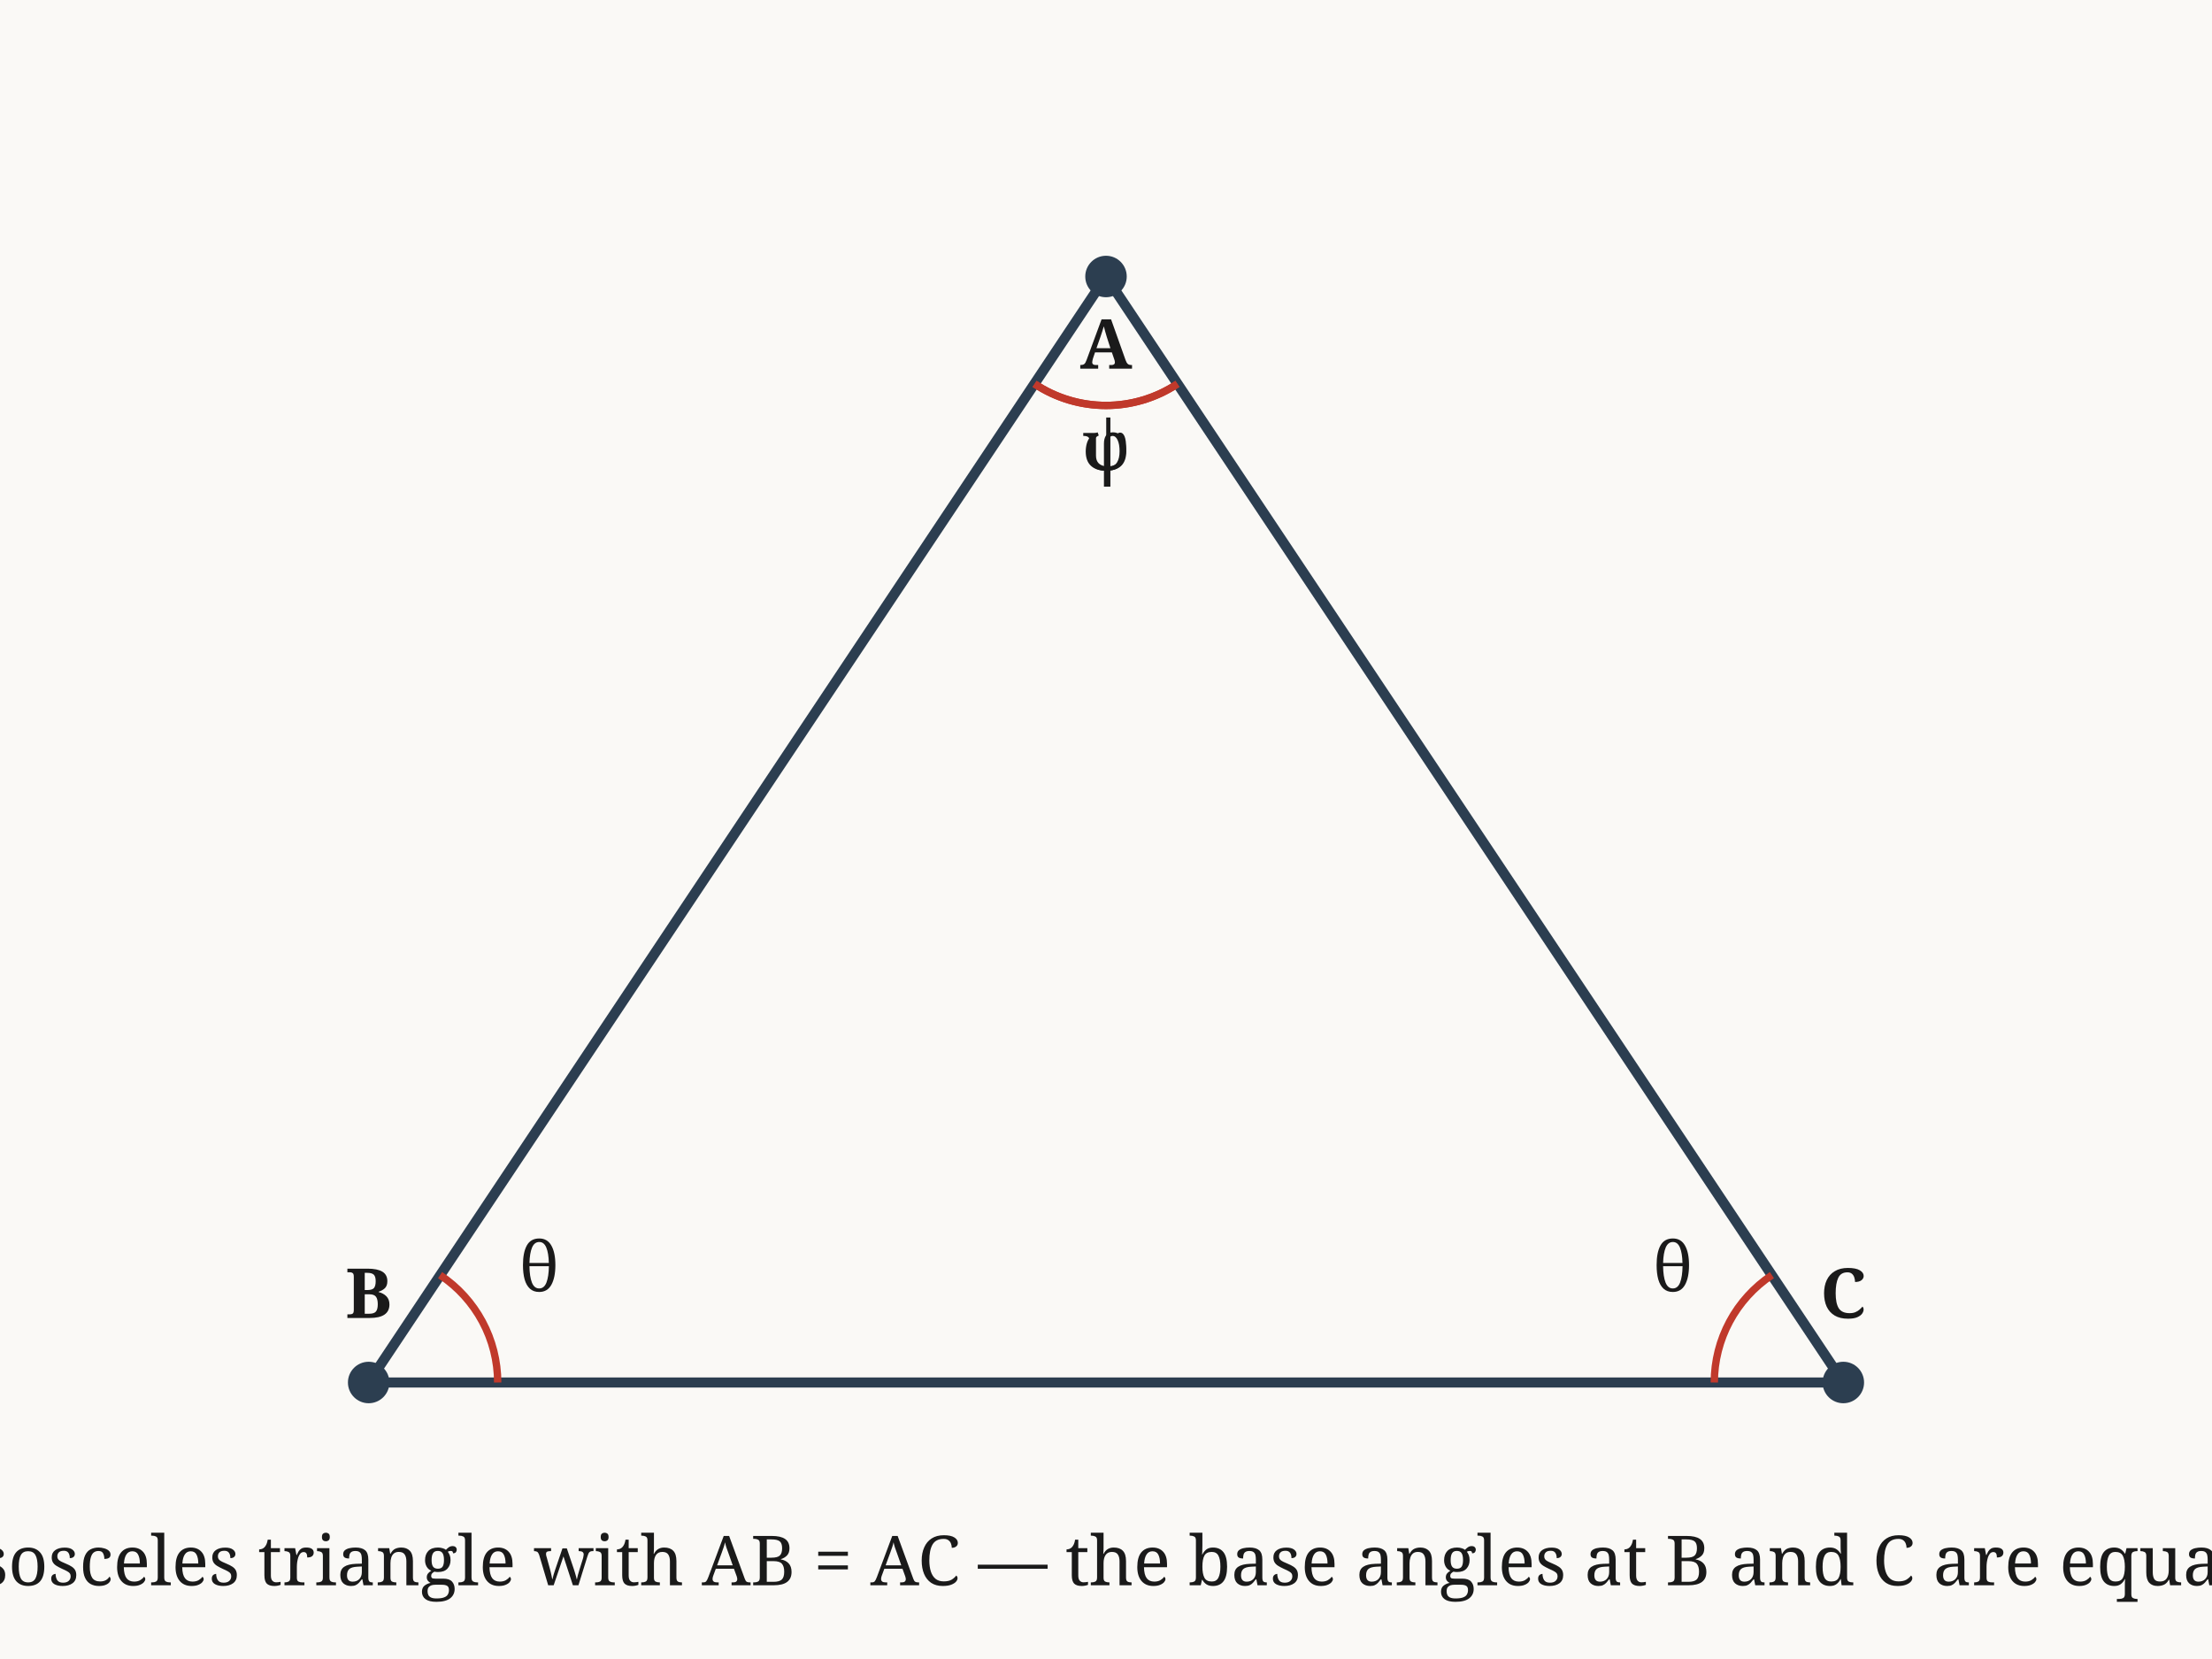
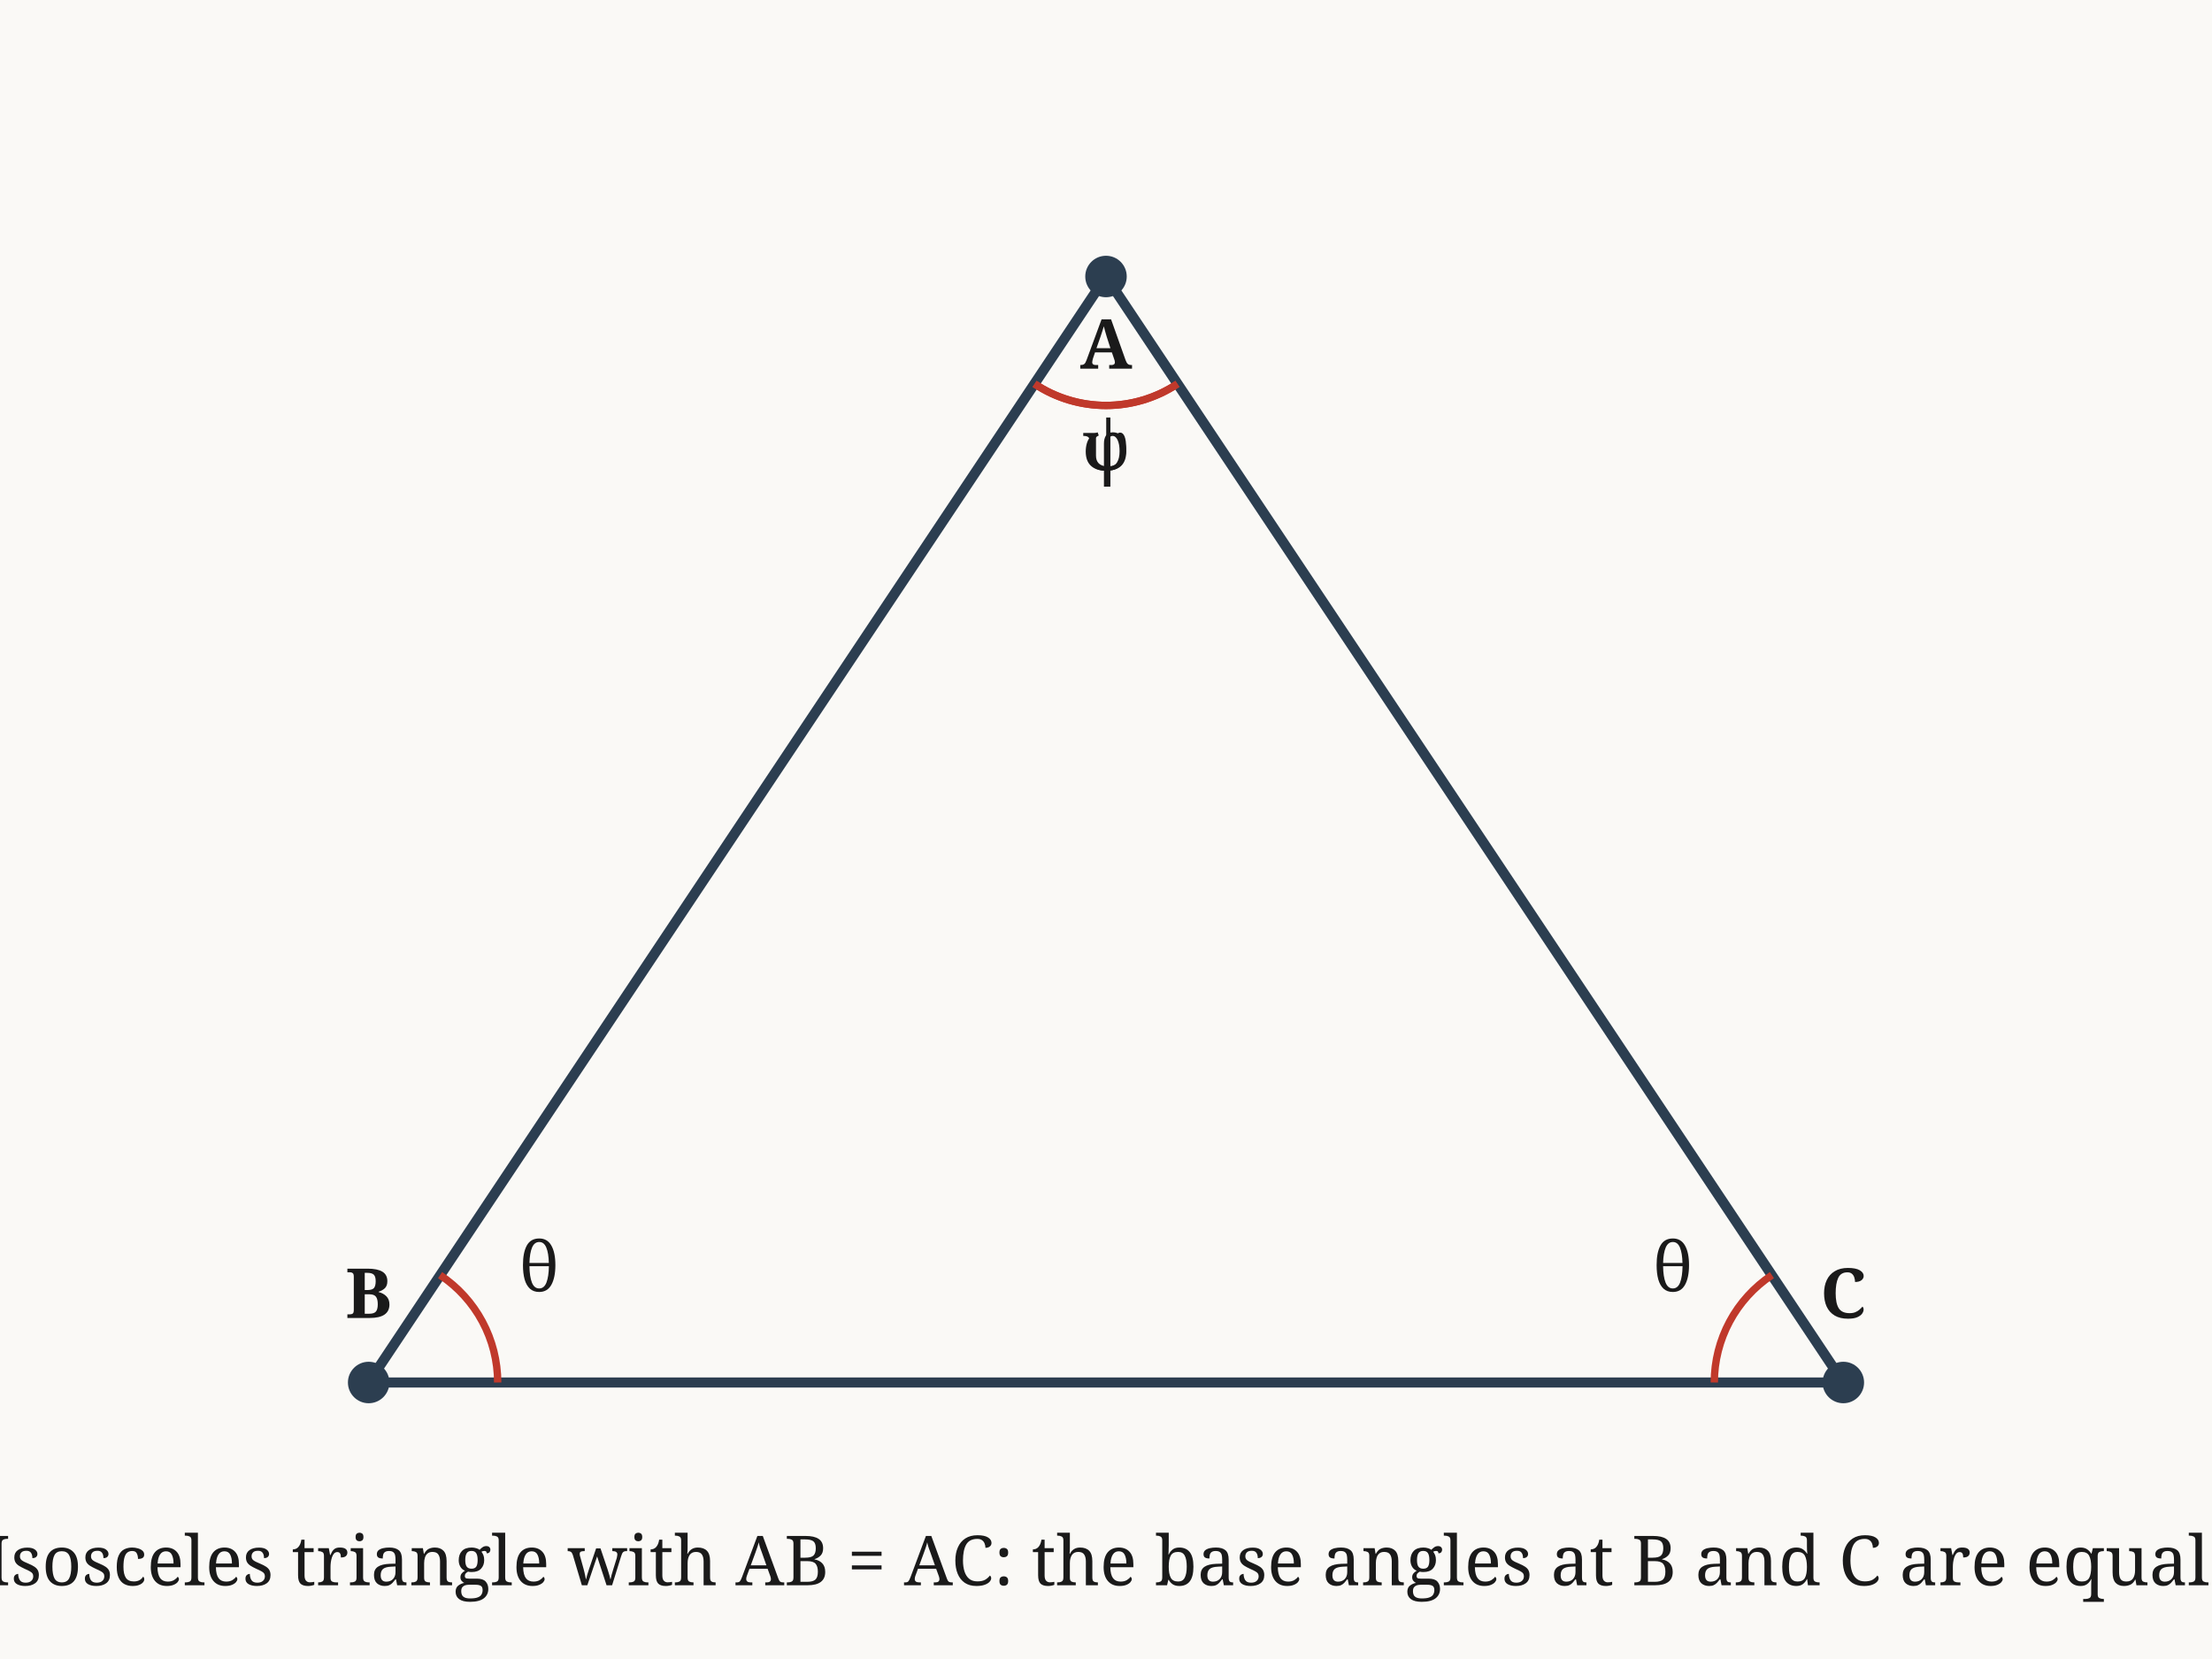
<svg xmlns="http://www.w3.org/2000/svg" viewBox="0 0 480 360" width="480" height="360">
  <style>text{font-family:Georgia,serif;font-size:15px;fill:#1a1a1a}</style>
  <rect width="100%" height="100%" fill="#faf9f6" />
  <line x1="240.0" y1="60.0" x2="80.0" y2="300.0" stroke="#2c3e50" stroke-width="2.2" stroke-linecap="round" />
  <line x1="240.0" y1="60.0" x2="400.0" y2="300.0" stroke="#2c3e50" stroke-width="2.2" stroke-linecap="round" />
  <line x1="80.0" y1="300.0" x2="400.0" y2="300.0" stroke="#2c3e50" stroke-width="2.2" stroke-linecap="round" />
  <path d="M 95.5 276.7 A 28.0 28.0 0 0 1 108.0 300.0" fill="none" stroke="#c0392b" stroke-width="1.6" />
  <text x="117.0" y="280.2" text-anchor="middle">θ</text>
  <path d="M 372.0 300.0 A 28.0 28.0 0 0 1 384.5 276.7" fill="none" stroke="#c0392b" stroke-width="1.6" />
  <text x="363.0" y="280.2" text-anchor="middle">θ</text>
  <path d="M 255.5 83.3 A 28.0 28.0 0 0 1 224.5 83.3" fill="none" stroke="#c0392b" stroke-width="1.6" />
  <text x="240.0" y="102.0" text-anchor="middle">φ</text>
  <path d="M 255.5 83.3 A 28.0 28.0 0 0 1 224.5 83.3" fill="none" stroke="#c0392b" stroke-width="1.6" />
  <text x="240.0" y="102.0" text-anchor="middle">ψ</text>
  <circle cx="240.0" cy="60.0" r="4.5" fill="#2c3e50" />
  <text x="240.0" y="80.0" text-anchor="middle" font-weight="bold">A</text>
  <circle cx="80.0" cy="300.0" r="4.5" fill="#2c3e50" />
  <text x="80.0" y="286.0" text-anchor="middle" font-weight="bold">B</text>
  <circle cx="400.0" cy="300.0" r="4.5" fill="#2c3e50" />
  <text x="400.0" y="286.0" text-anchor="middle" font-weight="bold">C</text>
-   <text x="240" y="344" text-anchor="middle" font-size="13" fill="#555">Isosceles triangle with AB = AC — the base angles at B and C are equal.</text>
+   <text x="240" y="344" text-anchor="middle" font-size="13" fill="#555">Isosceles triangle with AB = AC: the base angles at B and C are equal.</text>
</svg>
